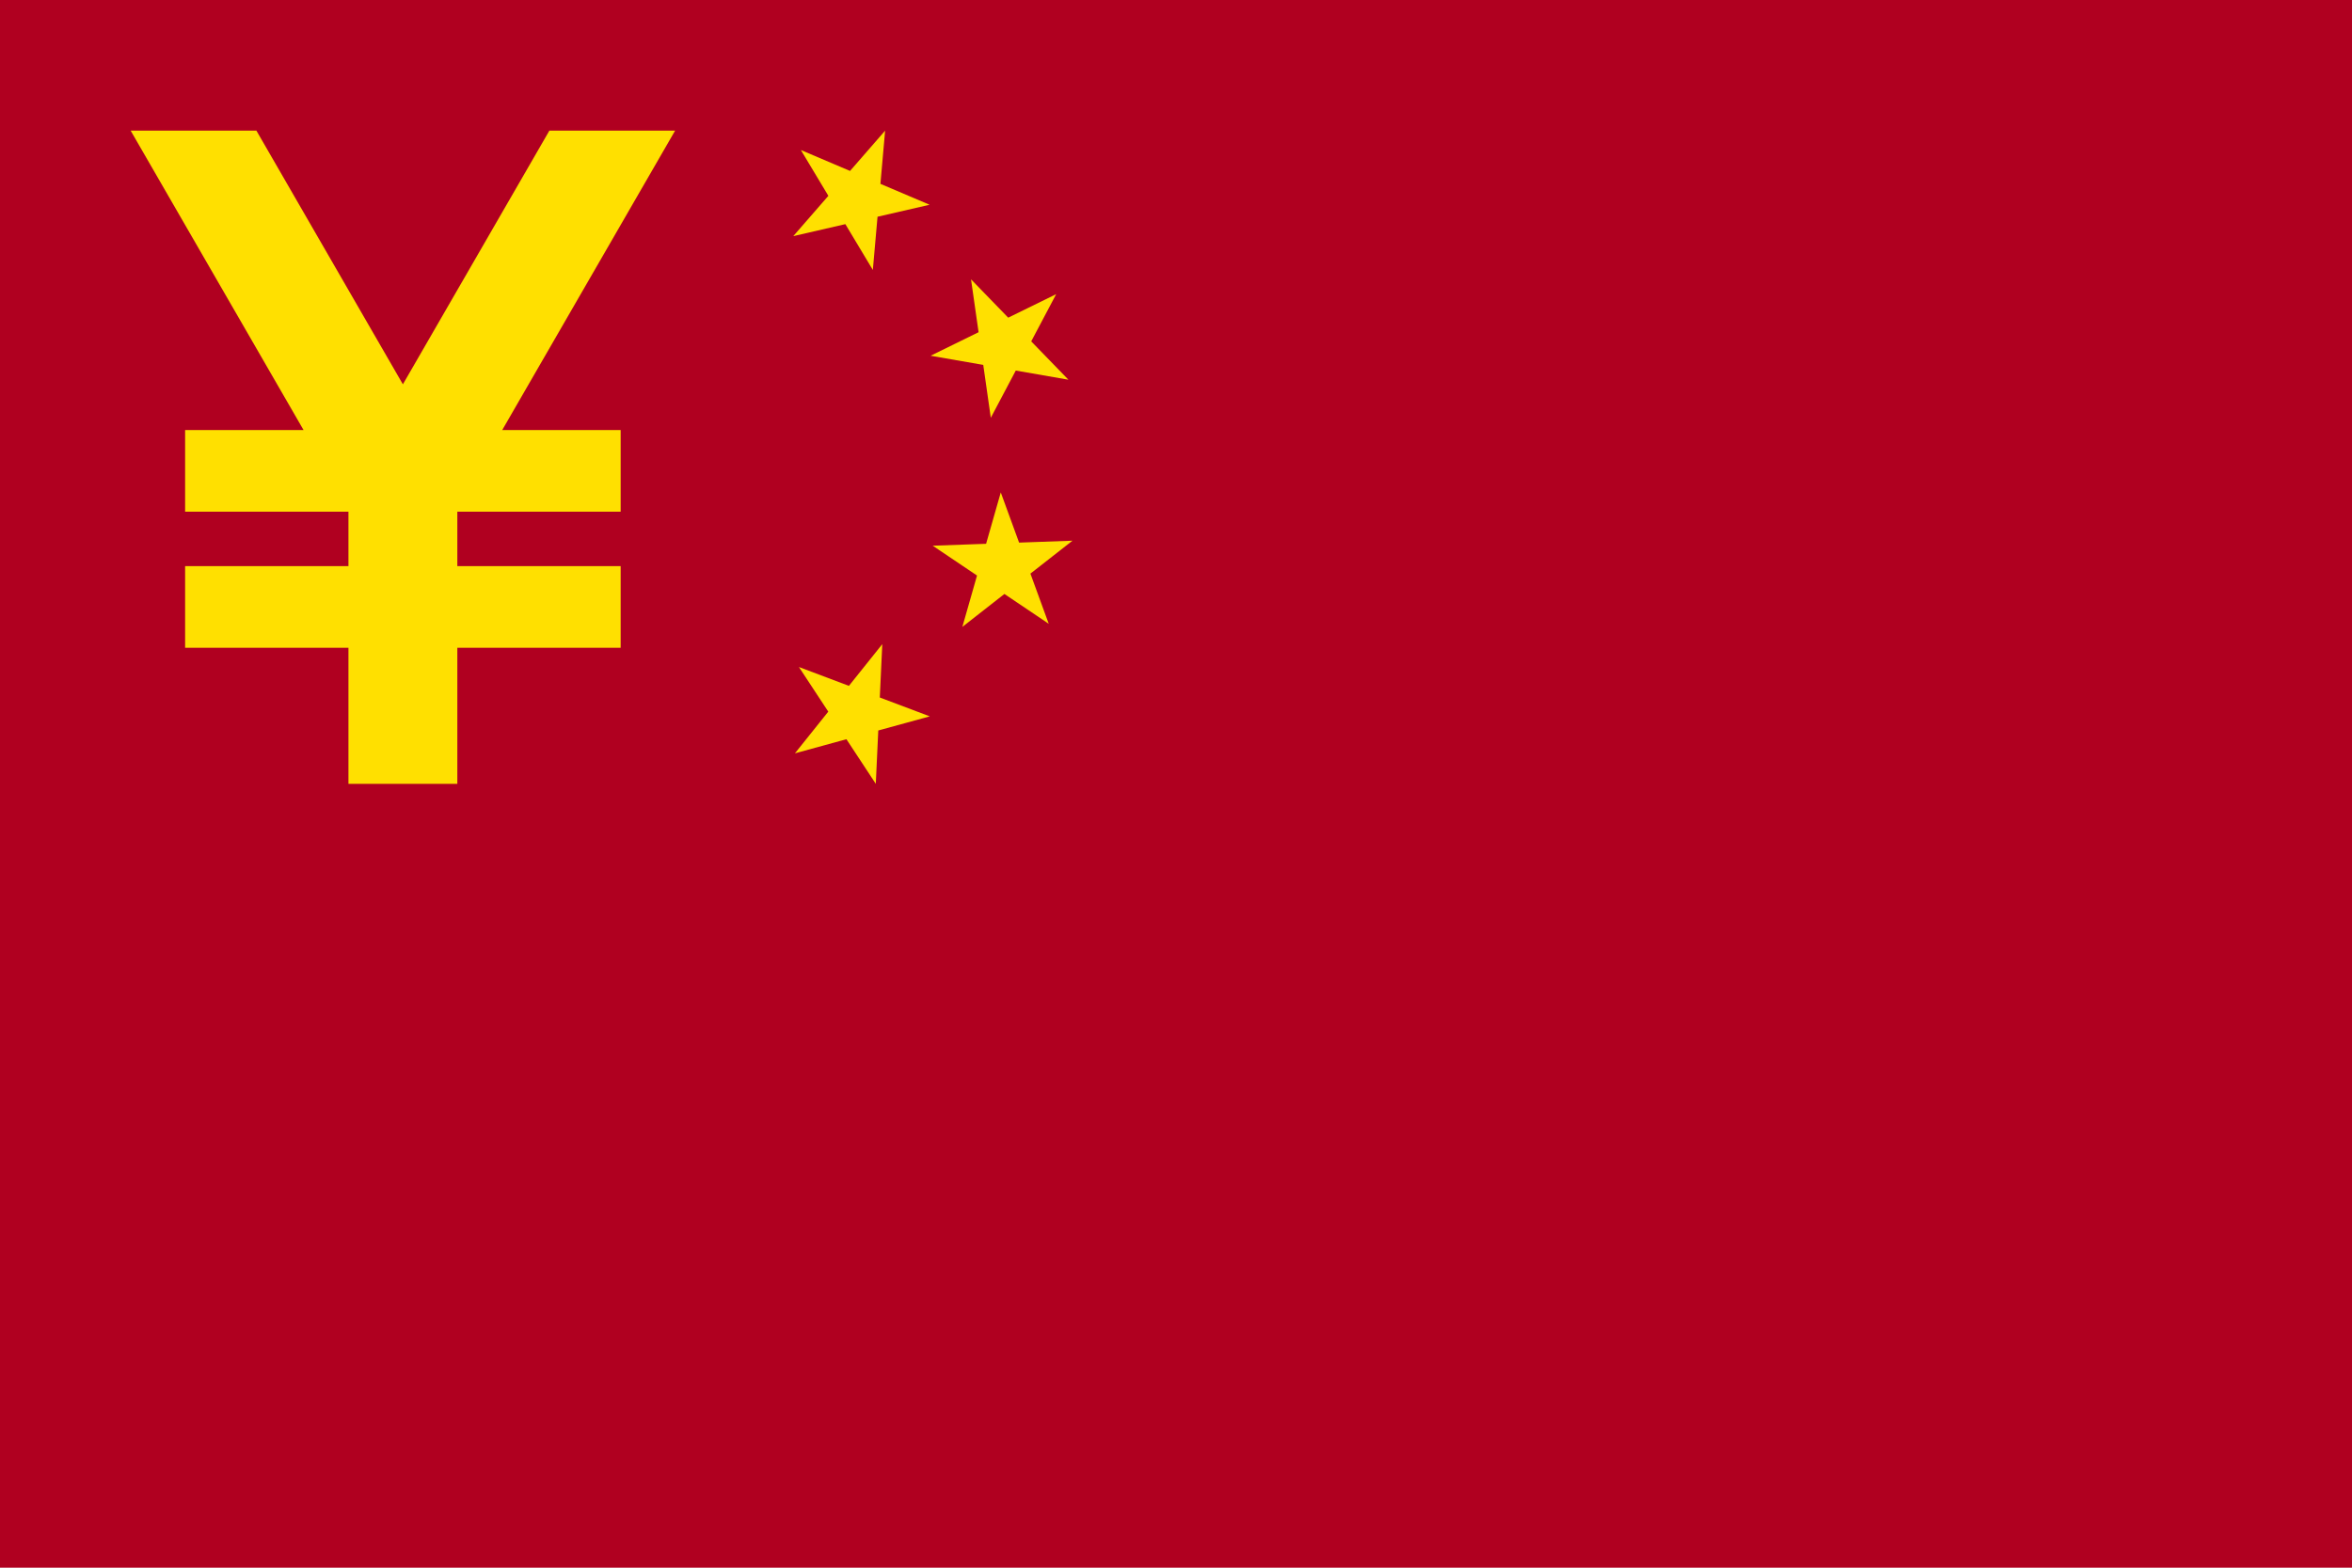
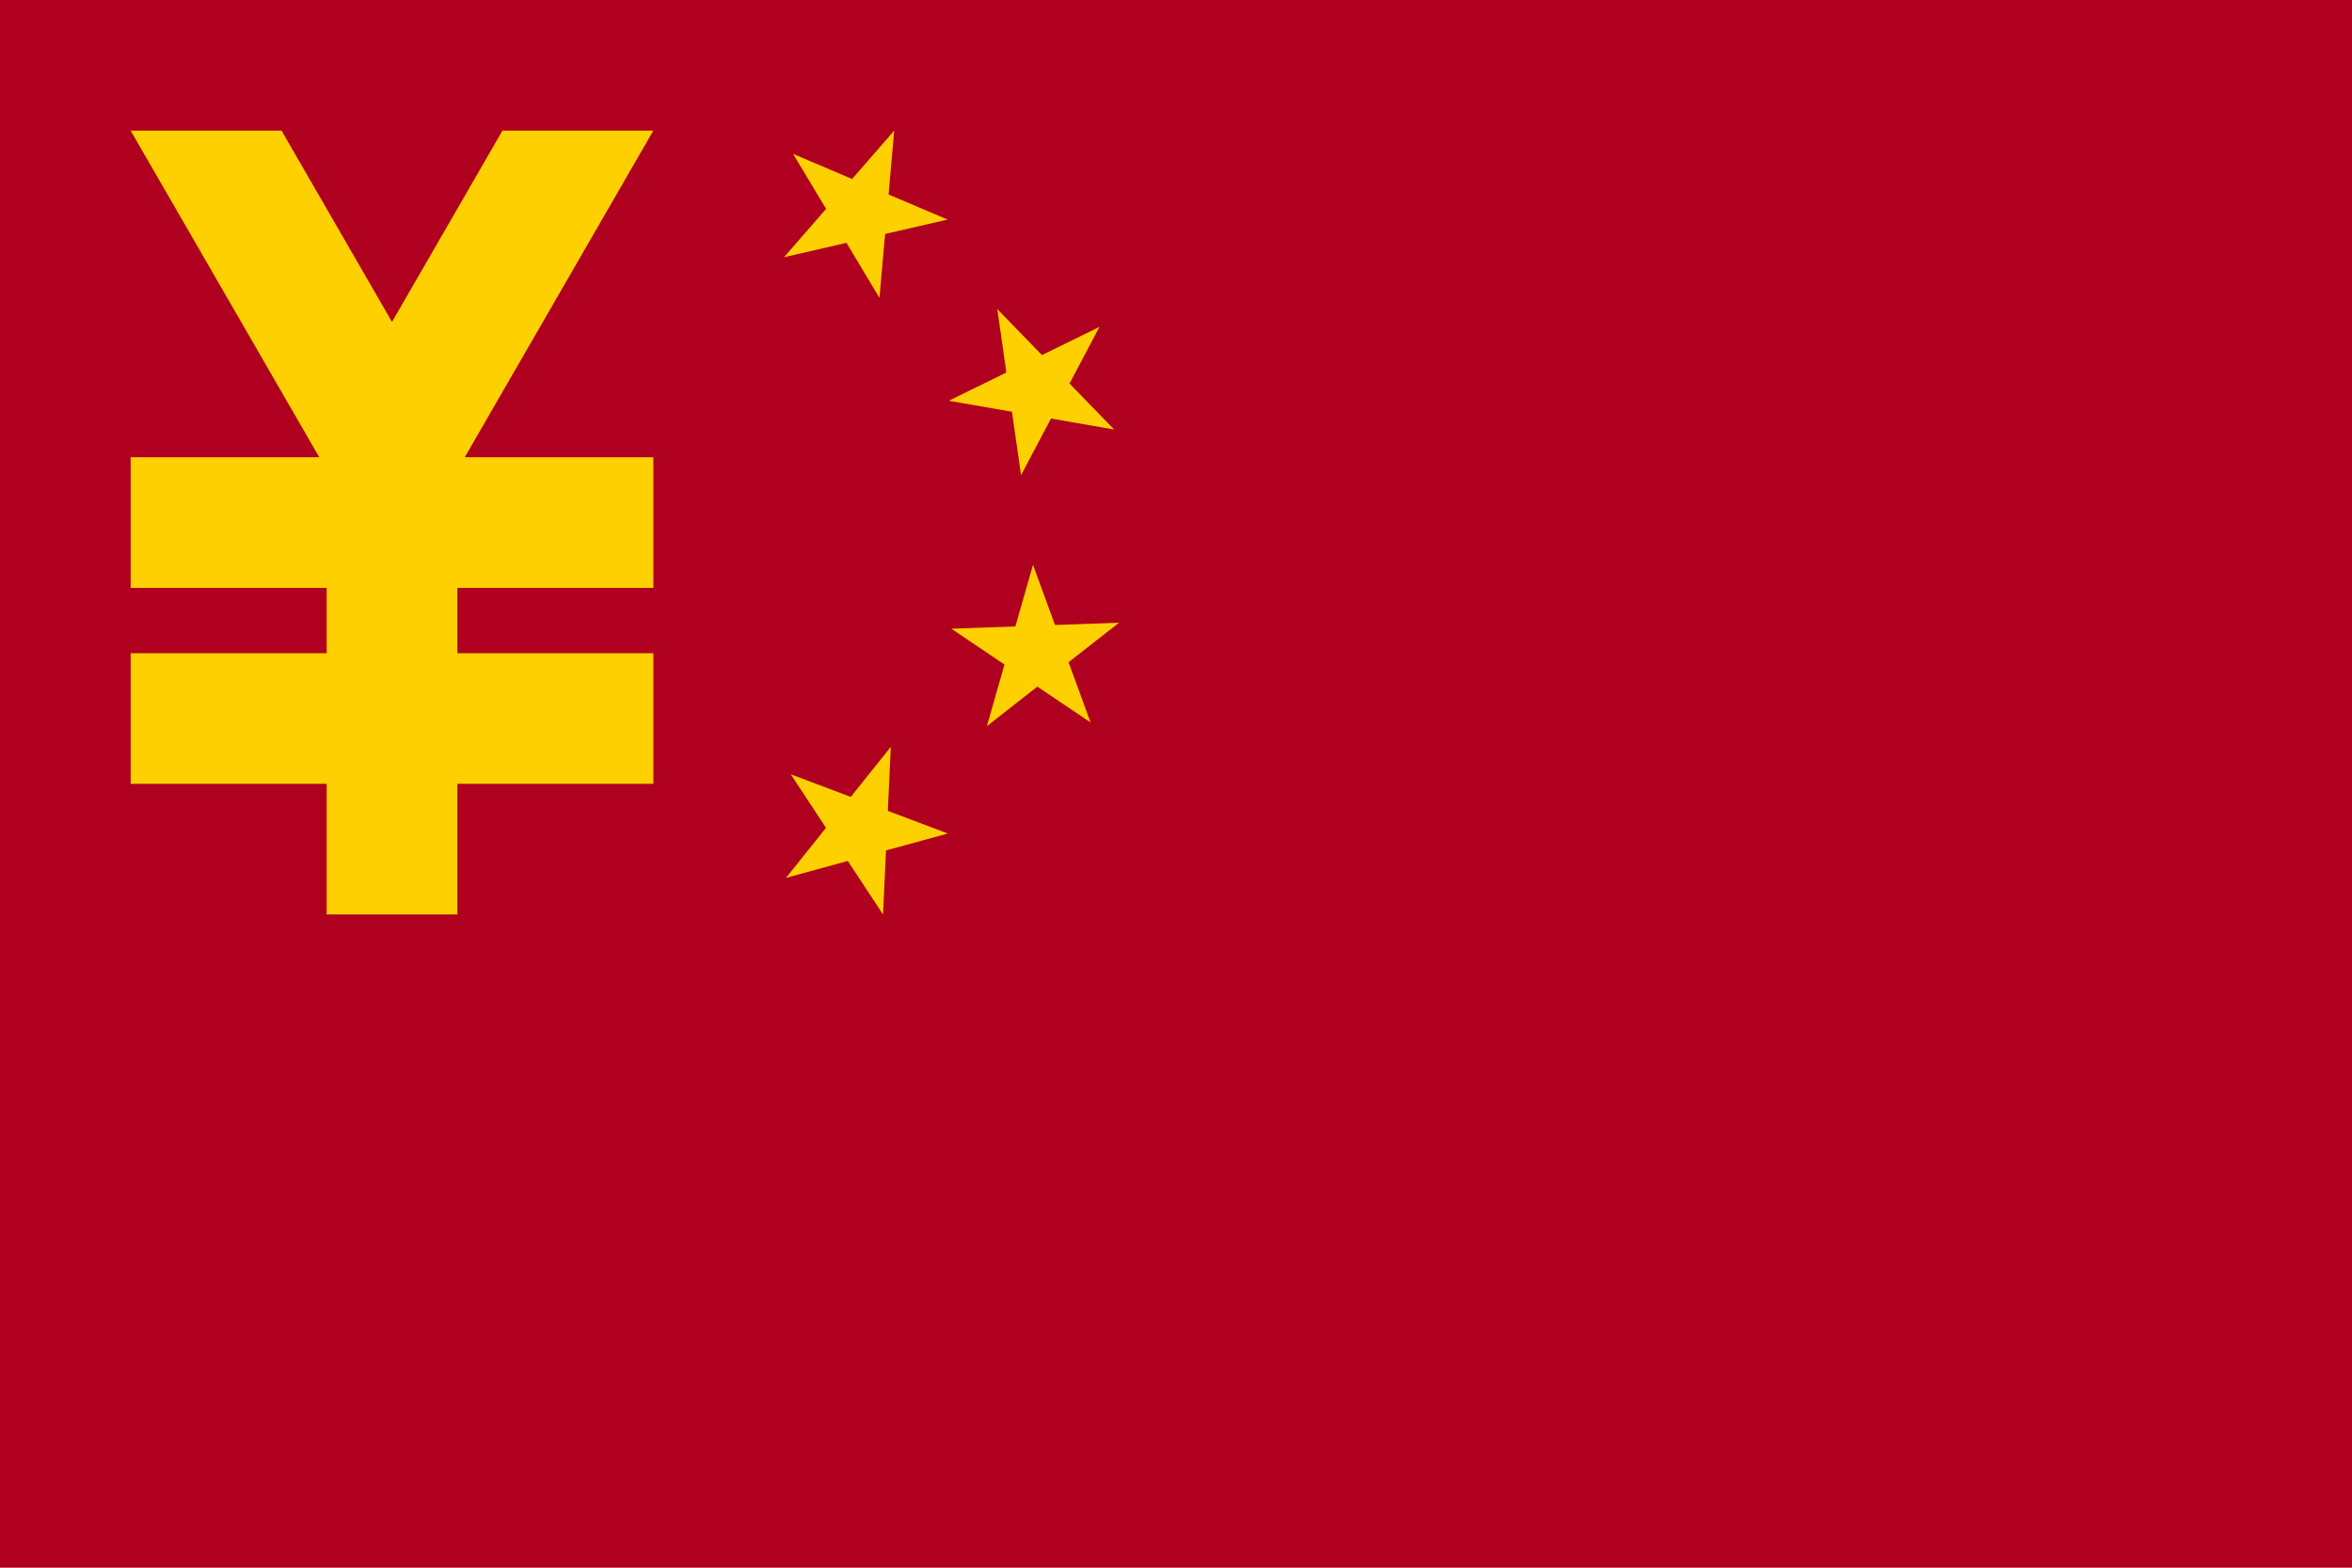
<svg xmlns="http://www.w3.org/2000/svg" xml:space="preserve" width="4608" height="3072" viewBox="0 0 1219.2 812.8">
  <path d="M 0 0 L 0 812.8 L 1219.2 812.8 L 1219.2 0 L 0 0 z" style="fill:#b00020;fill-rule:evenodd;stroke:none;stroke-width:8.467;stroke-linecap:round;stroke-linejoin:round;fill-opacity:1" />
-   <path d="M 67.733,67.733 157.351,222.956 H 95.956 v 42.333 H 180.622 V 293.511 H 95.956 v 42.333 h 84.667 v 70.556 h 56.444 v -70.556 h 84.667 V 293.511 h -84.667 v -28.222 h 84.667 V 222.956 H 260.337 L 349.956,67.733 H 284.779 L 208.844,199.256 132.91,67.733 Z m 391.084,0 -18.183,20.89 -25.487,-10.837 14.25,23.747 -18.183,20.891 26.988,-6.212 14.25,23.747 2.432,-27.589 26.988,-6.212 -25.487,-10.837 z m 44.53,77.093 3.916,27.417 -24.864,12.197 27.286,4.748 3.916,27.414 12.947,-24.482 27.283,4.747 -19.282,-19.877 12.947,-24.484 -24.867,12.197 z m 15.421,110.483 -7.609,26.631 -27.675,0.993 22.974,15.463 -7.609,26.631 21.809,-17.071 22.972,15.462 -9.497,-26.015 21.809,-17.071 -27.678,0.993 z m -61.421,78.664 -17.3,21.625 -25.914,-9.77 15.22,23.136 -17.3,21.626 26.707,-7.326 15.223,23.136 1.285,-27.666 26.706,-7.325 -25.914,-9.77 z" style="display:inline;fill:#ffe000;fill-opacity:1;stroke-width:8.712" />
+   <path d="M 67.733 67.733 L 165.498 237.067 L 67.733 237.067 L 67.733 304.8 L 169.333 304.8 L 169.333 338.667 L 67.733 338.667 L 67.733 406.4 L 169.333 406.4 L 169.333 474.133 L 237.067 474.133 L 237.067 406.4 L 338.667 406.4 L 338.667 338.667 L 237.067 338.667 L 237.067 304.8 L 338.667 304.8 L 338.667 237.067 L 240.902 237.067 L 338.667 67.733 L 260.455 67.733 L 203.2 166.901 L 145.945 67.733 L 67.733 67.733 z M 463.524 67.733 L 441.704 92.802 L 411.12 79.797 L 428.22 108.293 L 406.4 133.362 L 438.786 125.909 L 455.885 154.405 L 458.804 121.298 L 491.19 113.844 L 460.605 100.839 L 463.524 67.733 z M 516.961 160.244 L 521.66 193.145 L 491.823 207.782 L 524.566 213.479 L 529.266 246.377 L 544.802 216.999 L 577.542 222.695 L 554.403 198.843 L 569.939 169.461 L 540.099 184.098 L 516.961 160.244 z M 535.466 292.825 L 526.336 324.781 L 493.125 325.973 L 520.695 344.529 L 511.565 376.486 L 537.736 356 L 565.302 374.555 L 553.905 343.337 L 580.076 322.852 L 546.863 324.043 L 535.466 292.825 z M 461.761 387.221 L 441.002 413.171 L 409.905 401.446 L 428.169 429.21 L 407.41 455.161 L 439.458 446.37 L 457.726 474.133 L 459.268 440.934 L 491.315 432.144 L 460.218 420.42 L 461.761 387.221 z" style="display:inline;fill:#ffd000;fill-opacity:1;stroke-width:8.712" />
</svg>
